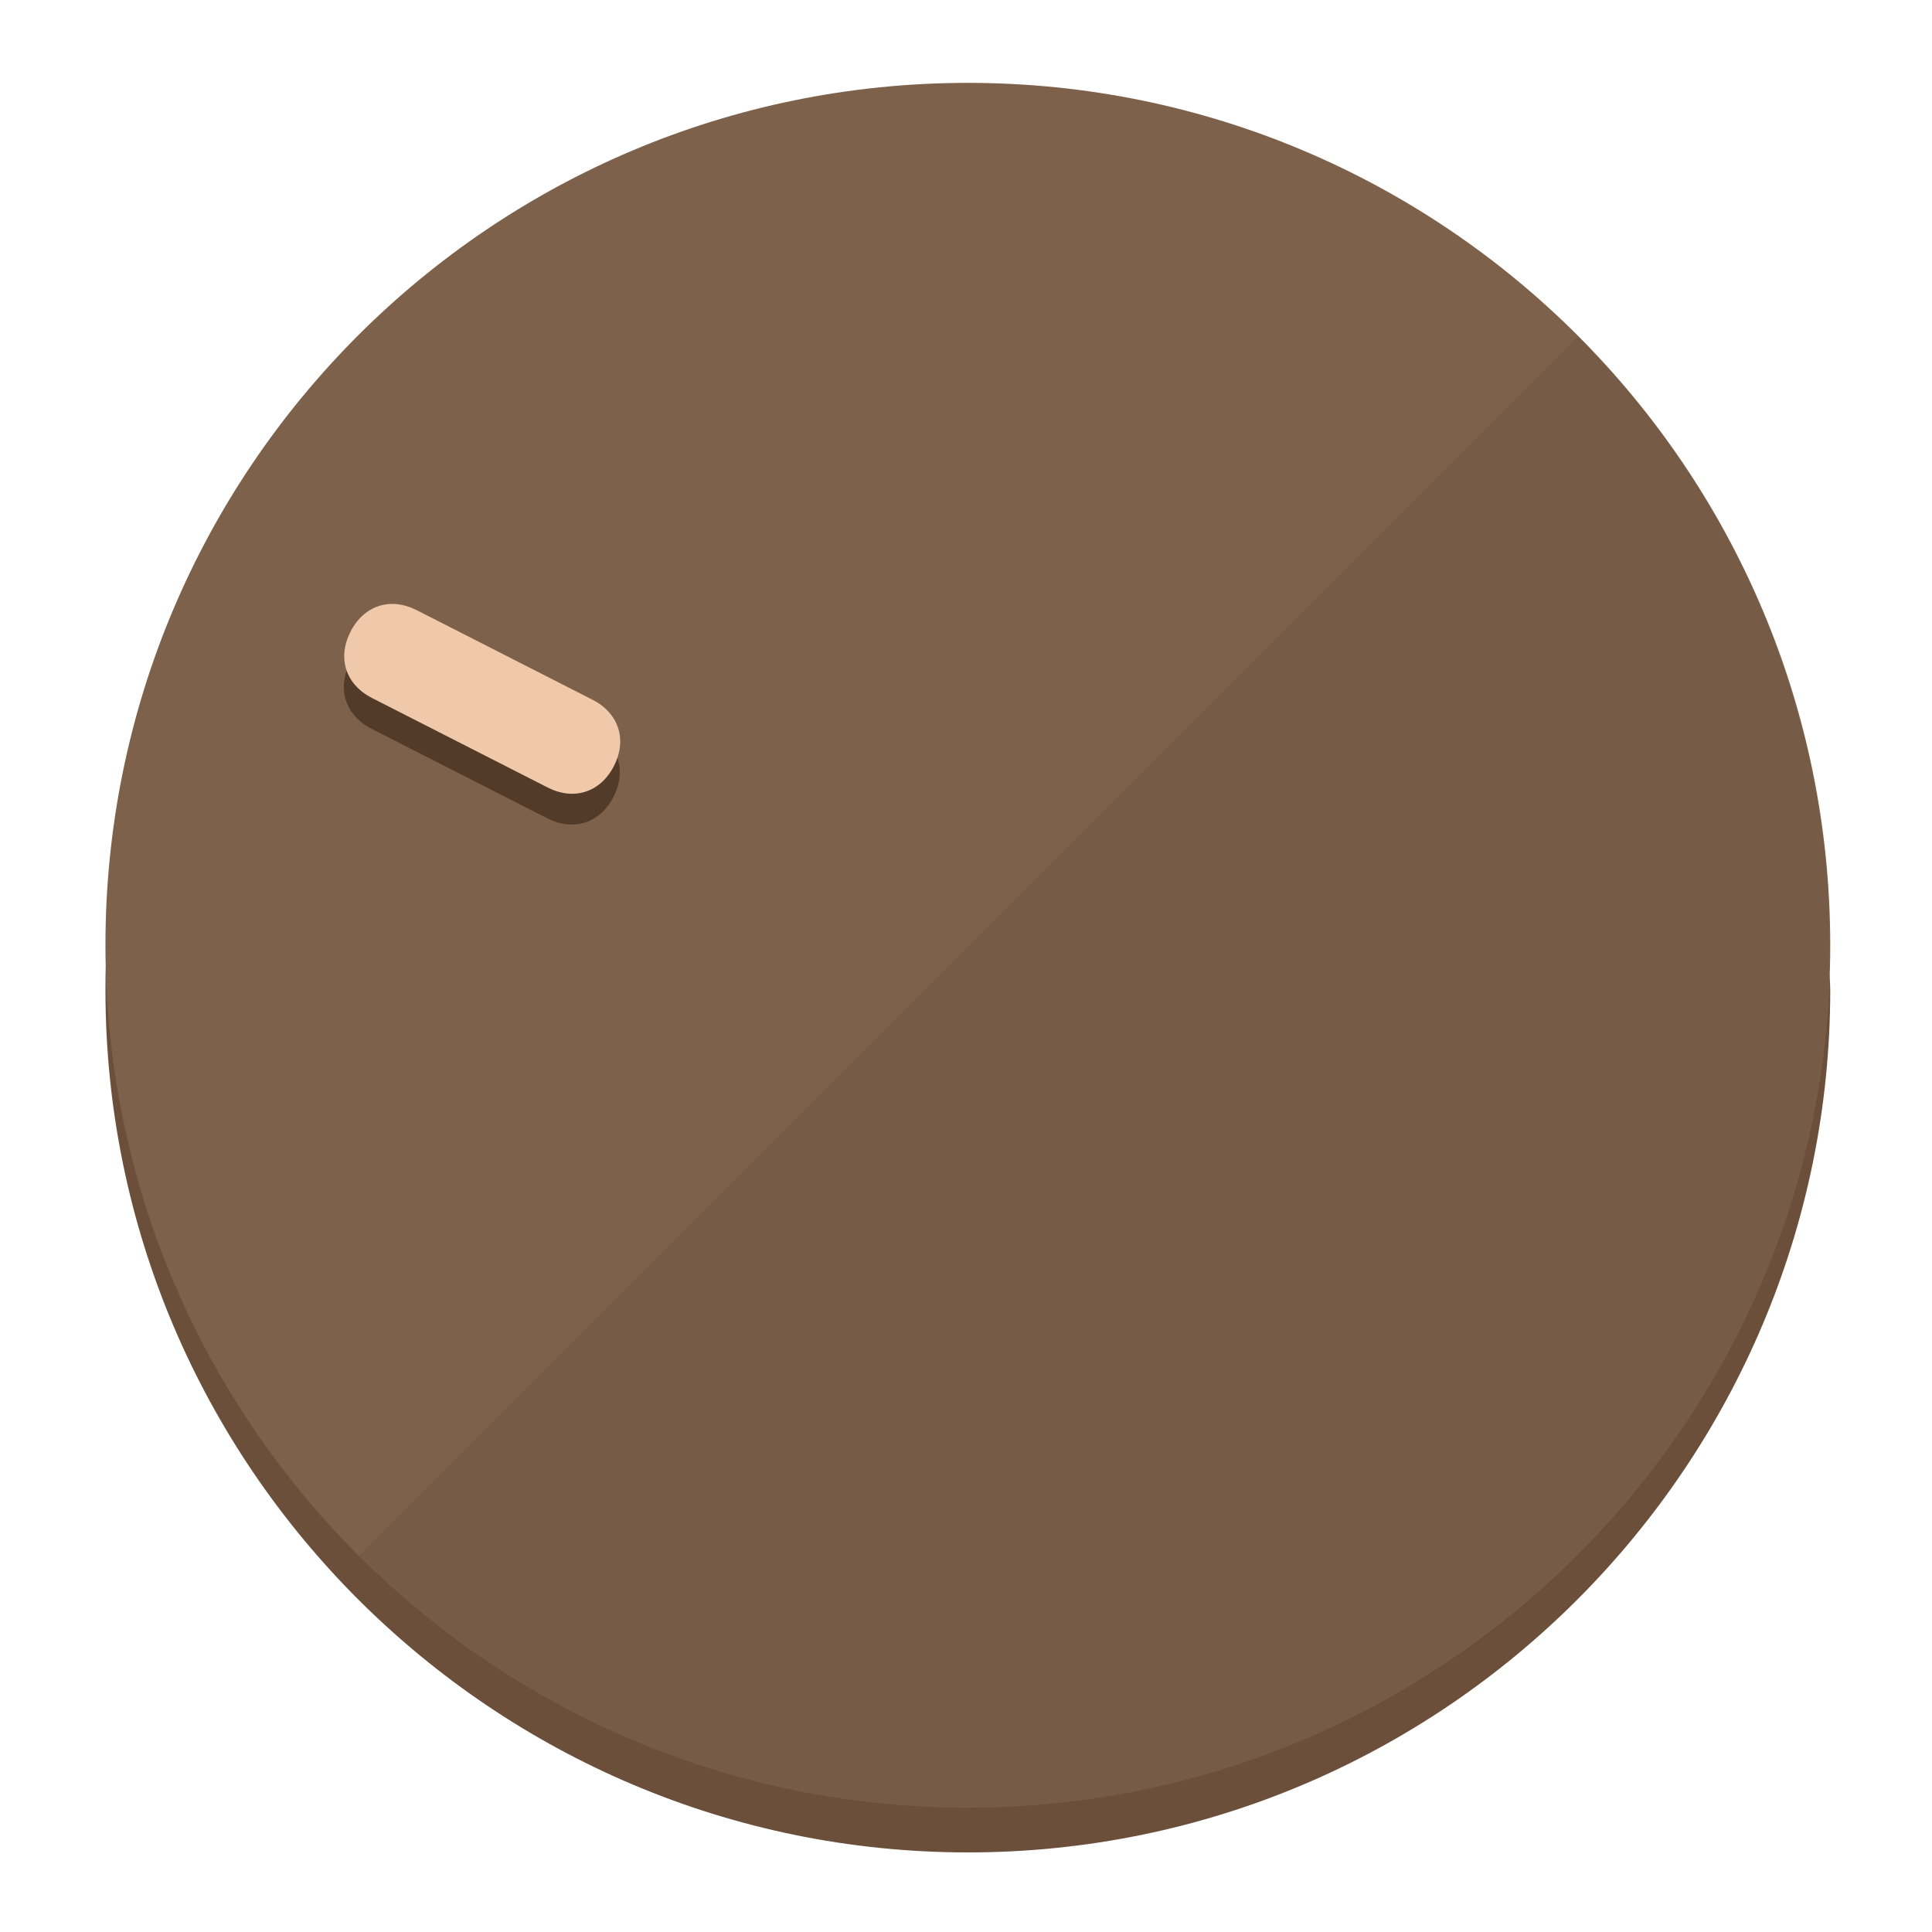
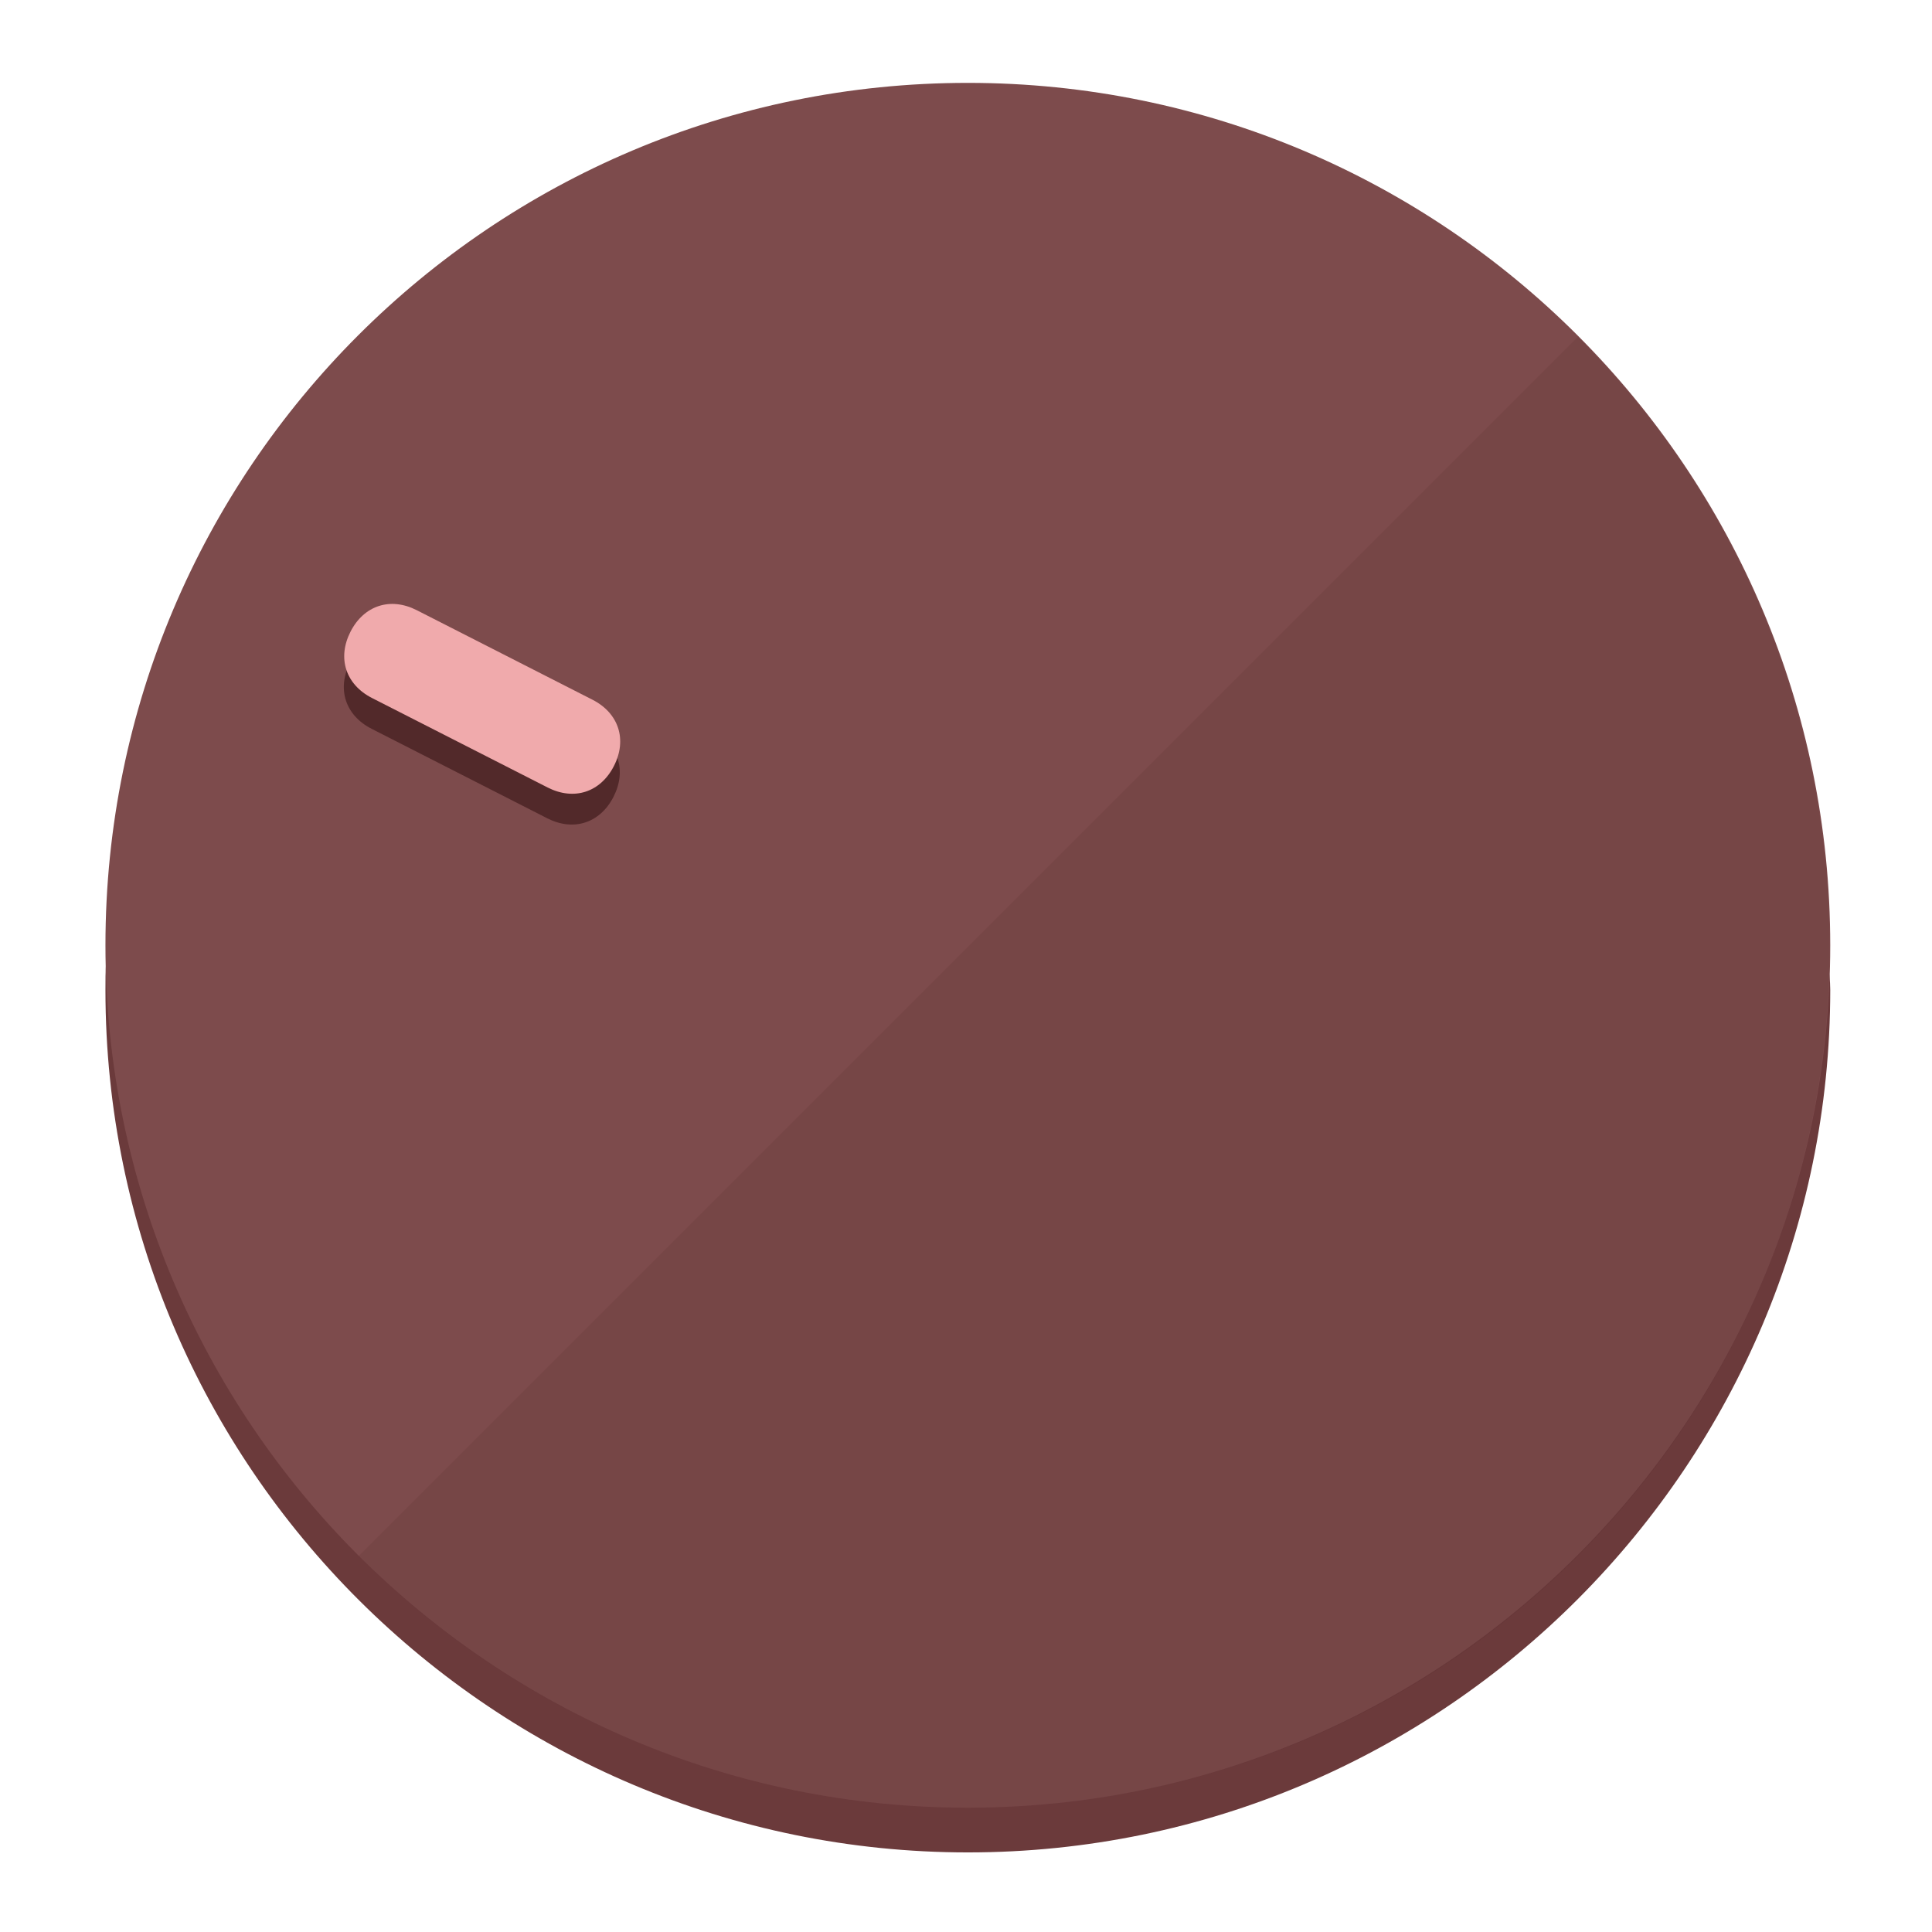
<svg xmlns="http://www.w3.org/2000/svg" height="120px" width="120px" version="1.1" id="Layer_1" viewBox="0 0 496.8 496.8" xml:space="preserve">
  <defs id="defs23" />
  <g id="g3158">
-     <path style="display:inline;fill:#6B4F3A;fill-opacity:1;stroke-width:1.584" d="m 248.875,445.92 c 116.582,0 212.89,-91.238 220.493,-205.286 0,5.069 1.267,8.87 1.267,13.939 0,121.651 -98.842,221.76 -221.76,221.76 -121.651,0 -221.76,-98.842 -221.76,-221.76 0,-5.069 0,-8.87 1.267,-13.939 7.603,114.048 103.91,205.286 220.493,205.286 z" id="path8" />
-     <circle style="display:inline;fill:#7D614B;fill-opacity:1;stroke-width:1.584" cx="248.875" cy="243.071" r="221.76" id="circle12" />
-     <path style="display:inline;fill:#523B29;fill-opacity:0.154;stroke-width:1.587" d="m 405.744,86.606 c 86.308,86.308 86.308,227.193 0,313.5 -86.308,86.308 -227.193,86.308 -313.5,0" id="path14" />
+     <path style="display:inline;fill:#6B3A3B;fill-opacity:1;stroke-width:1.584" d="m 248.875,445.92 c 116.582,0 212.89,-91.238 220.493,-205.286 0,5.069 1.267,8.87 1.267,13.939 0,121.651 -98.842,221.76 -221.76,221.76 -121.651,0 -221.76,-98.842 -221.76,-221.76 0,-5.069 0,-8.87 1.267,-13.939 7.603,114.048 103.91,205.286 220.493,205.286 z" id="path8" />
+     <circle style="display:inline;fill:#7D4B4C;fill-opacity:1;stroke-width:1.584" cx="248.875" cy="243.071" r="221.76" id="circle12" />
+     <path style="display:inline;fill:#52292A;fill-opacity:0.154;stroke-width:1.587" d="m 405.744,86.606 c 86.308,86.308 86.308,227.193 0,313.5 -86.308,86.308 -227.193,86.308 -313.5,0" id="path14" />
  </g>
  <g id="g3198">
    <circle style="display:none;fill:#000000;fill-opacity:0;stroke-width:1.584" cx="-104.232" cy="331.97" r="221.76" id="circle12-3" transform="rotate(-63)" />
-     <path style="display:inline;fill:#523B29;fill-opacity:1;stroke-width:1.584" d="m 152.23,187.837 c 6.774,3.452 8.99,10.269 5.538,17.044 v 0 c -3.452,6.774 -10.269,8.99 -17.044,5.538 L 95.56,187.407 c -6.774,-3.452 -8.99,-10.269 -5.538,-17.044 v 0 c 3.452,-6.774 10.269,-8.99 17.044,-5.538 z" id="path3789" />
-     <path style="display:inline;fill:#F0C8AA;stroke-width:1.584" d="m 152.333,179.919 c 6.775,3.452 8.99,10.269 5.538,17.044 v 0 c -3.452,6.774 -10.269,8.99 -17.044,5.538 L 95.663,179.489 c -6.774,-3.452 -8.99,-10.269 -5.538,-17.044 v 0 c 3.452,-6.775 10.269,-8.99 17.044,-5.538 z" id="path915" />
+     <path style="display:inline;fill:#52292A;fill-opacity:1;stroke-width:1.584" d="m 152.23,187.837 c 6.774,3.452 8.99,10.269 5.538,17.044 v 0 c -3.452,6.774 -10.269,8.99 -17.044,5.538 L 95.56,187.407 c -6.774,-3.452 -8.99,-10.269 -5.538,-17.044 v 0 c 3.452,-6.774 10.269,-8.99 17.044,-5.538 z" id="path3789" />
+     <path style="display:inline;fill:#F0AAAC;stroke-width:1.584" d="m 152.333,179.919 c 6.775,3.452 8.99,10.269 5.538,17.044 v 0 c -3.452,6.774 -10.269,8.99 -17.044,5.538 L 95.663,179.489 c -6.774,-3.452 -8.99,-10.269 -5.538,-17.044 v 0 c 3.452,-6.775 10.269,-8.99 17.044,-5.538 z" id="path915" />
  </g>
</svg>
